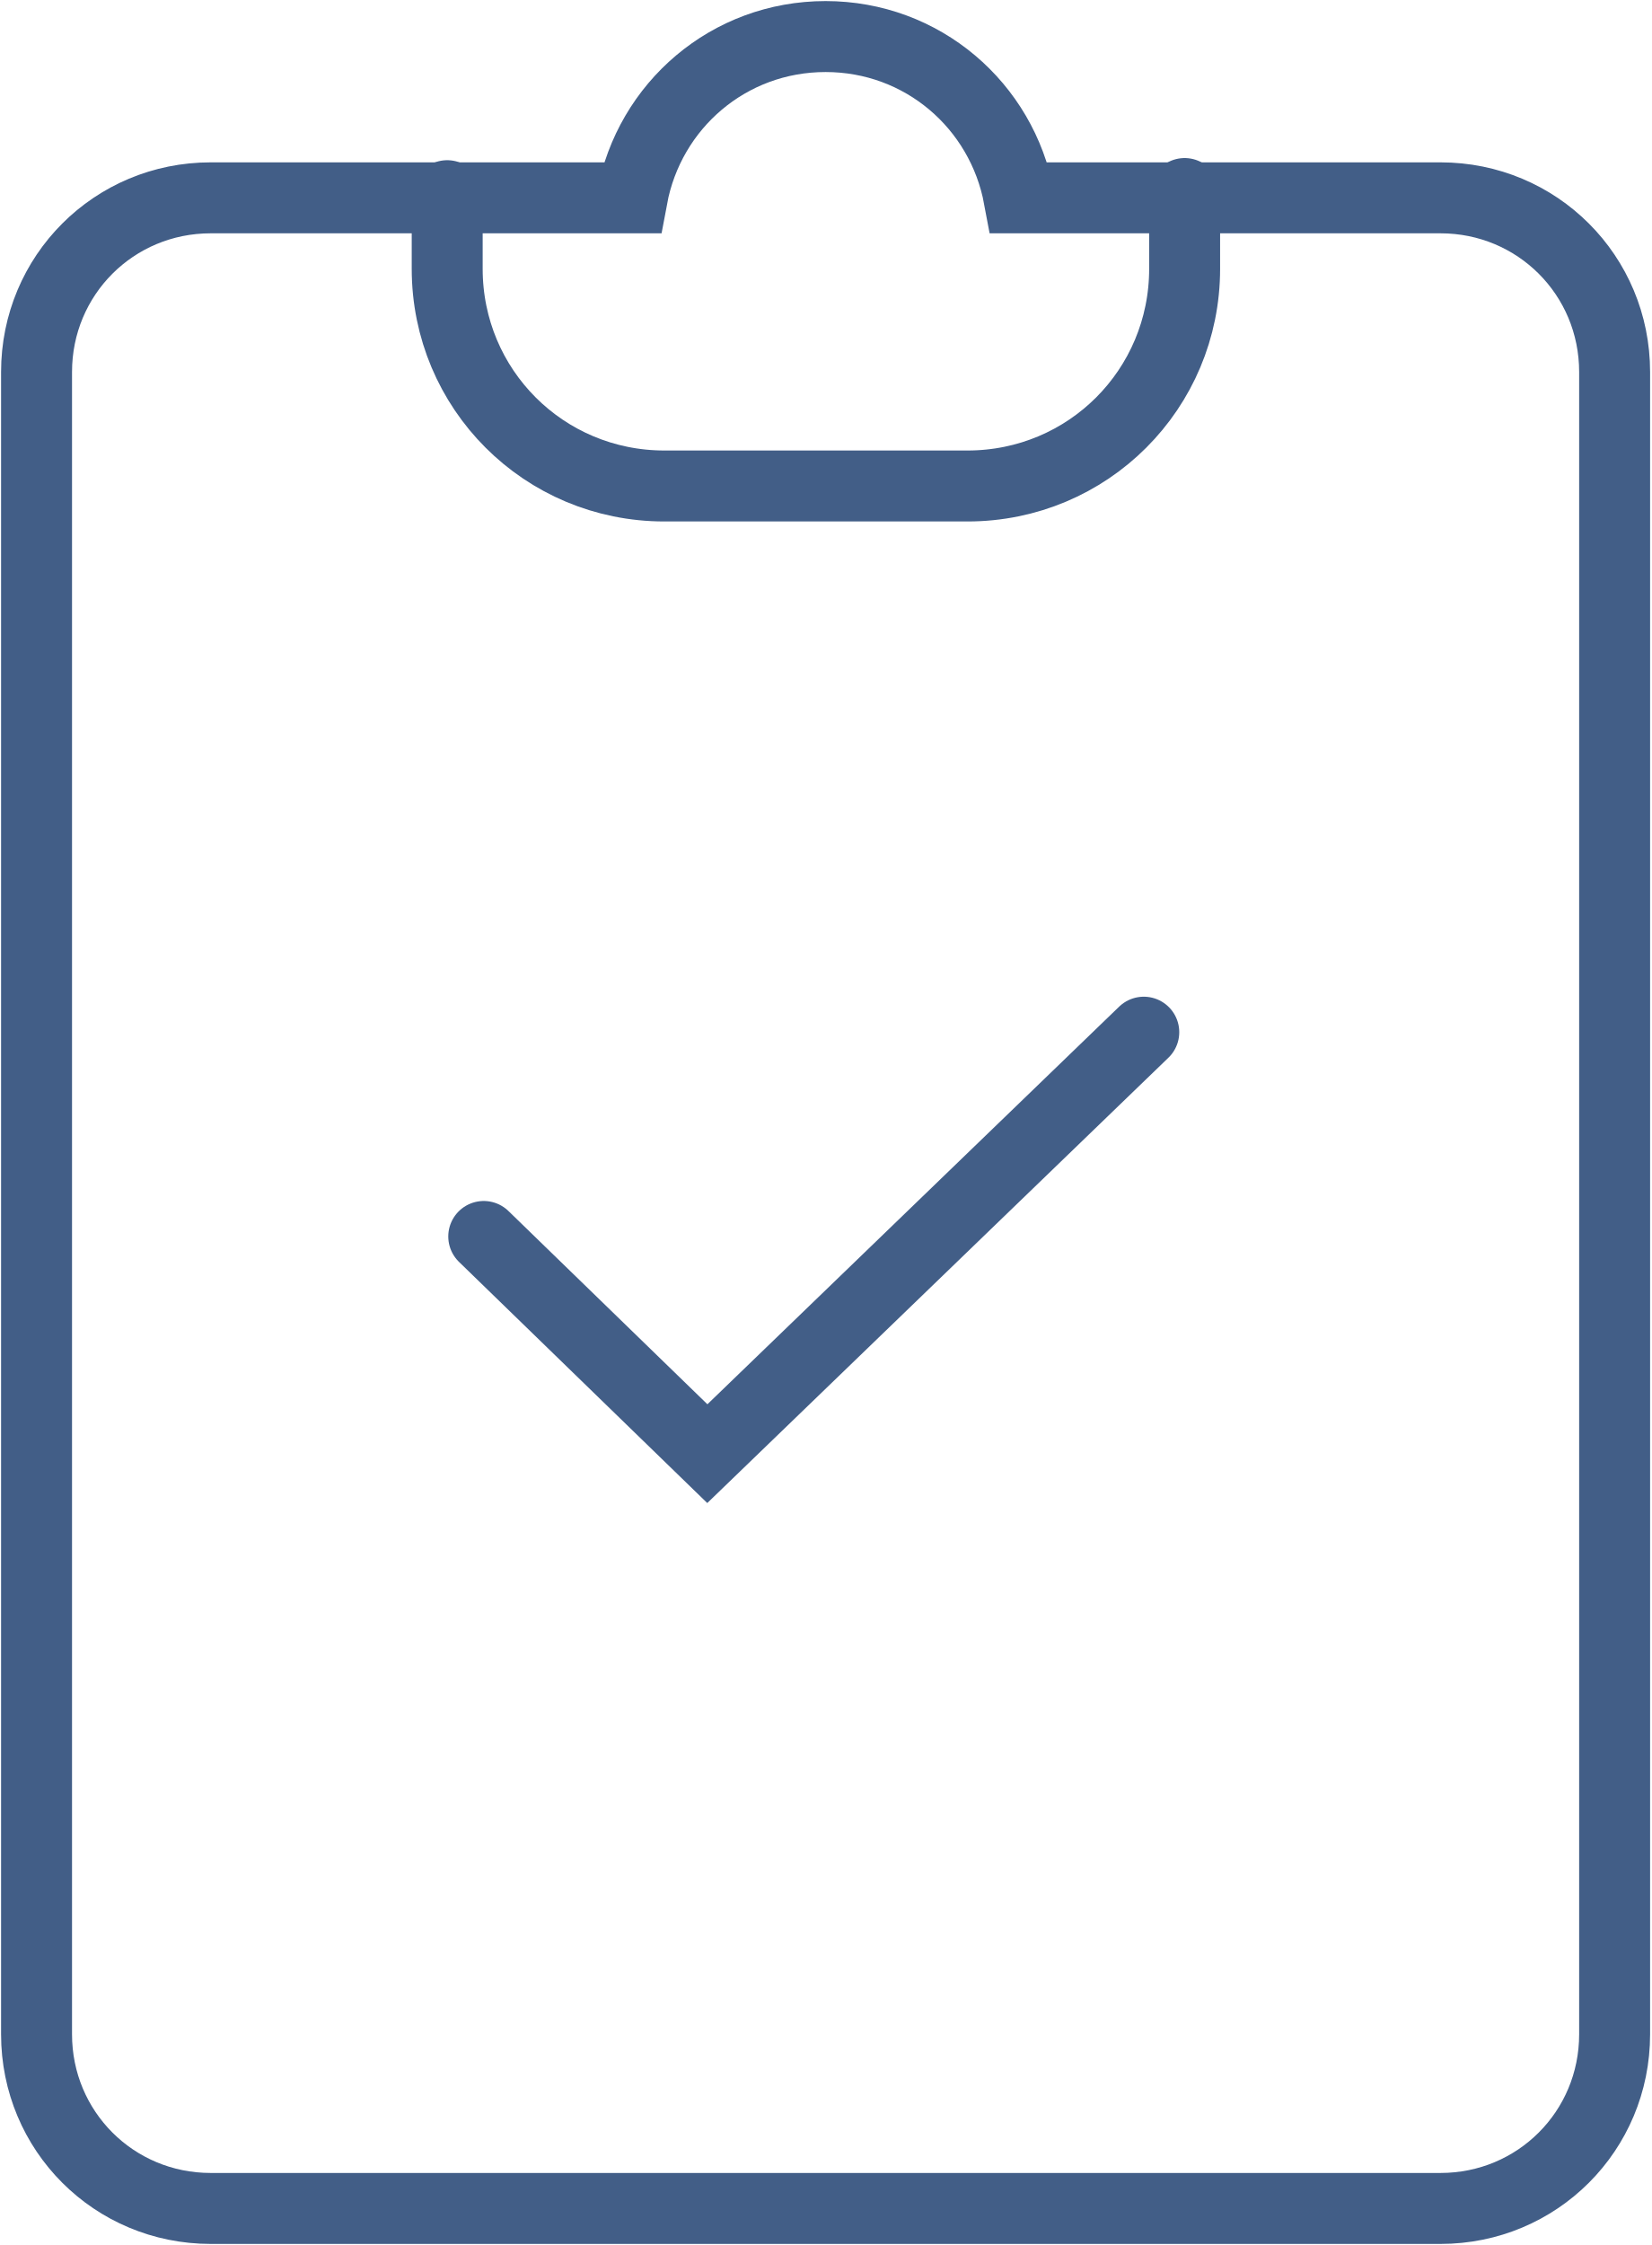
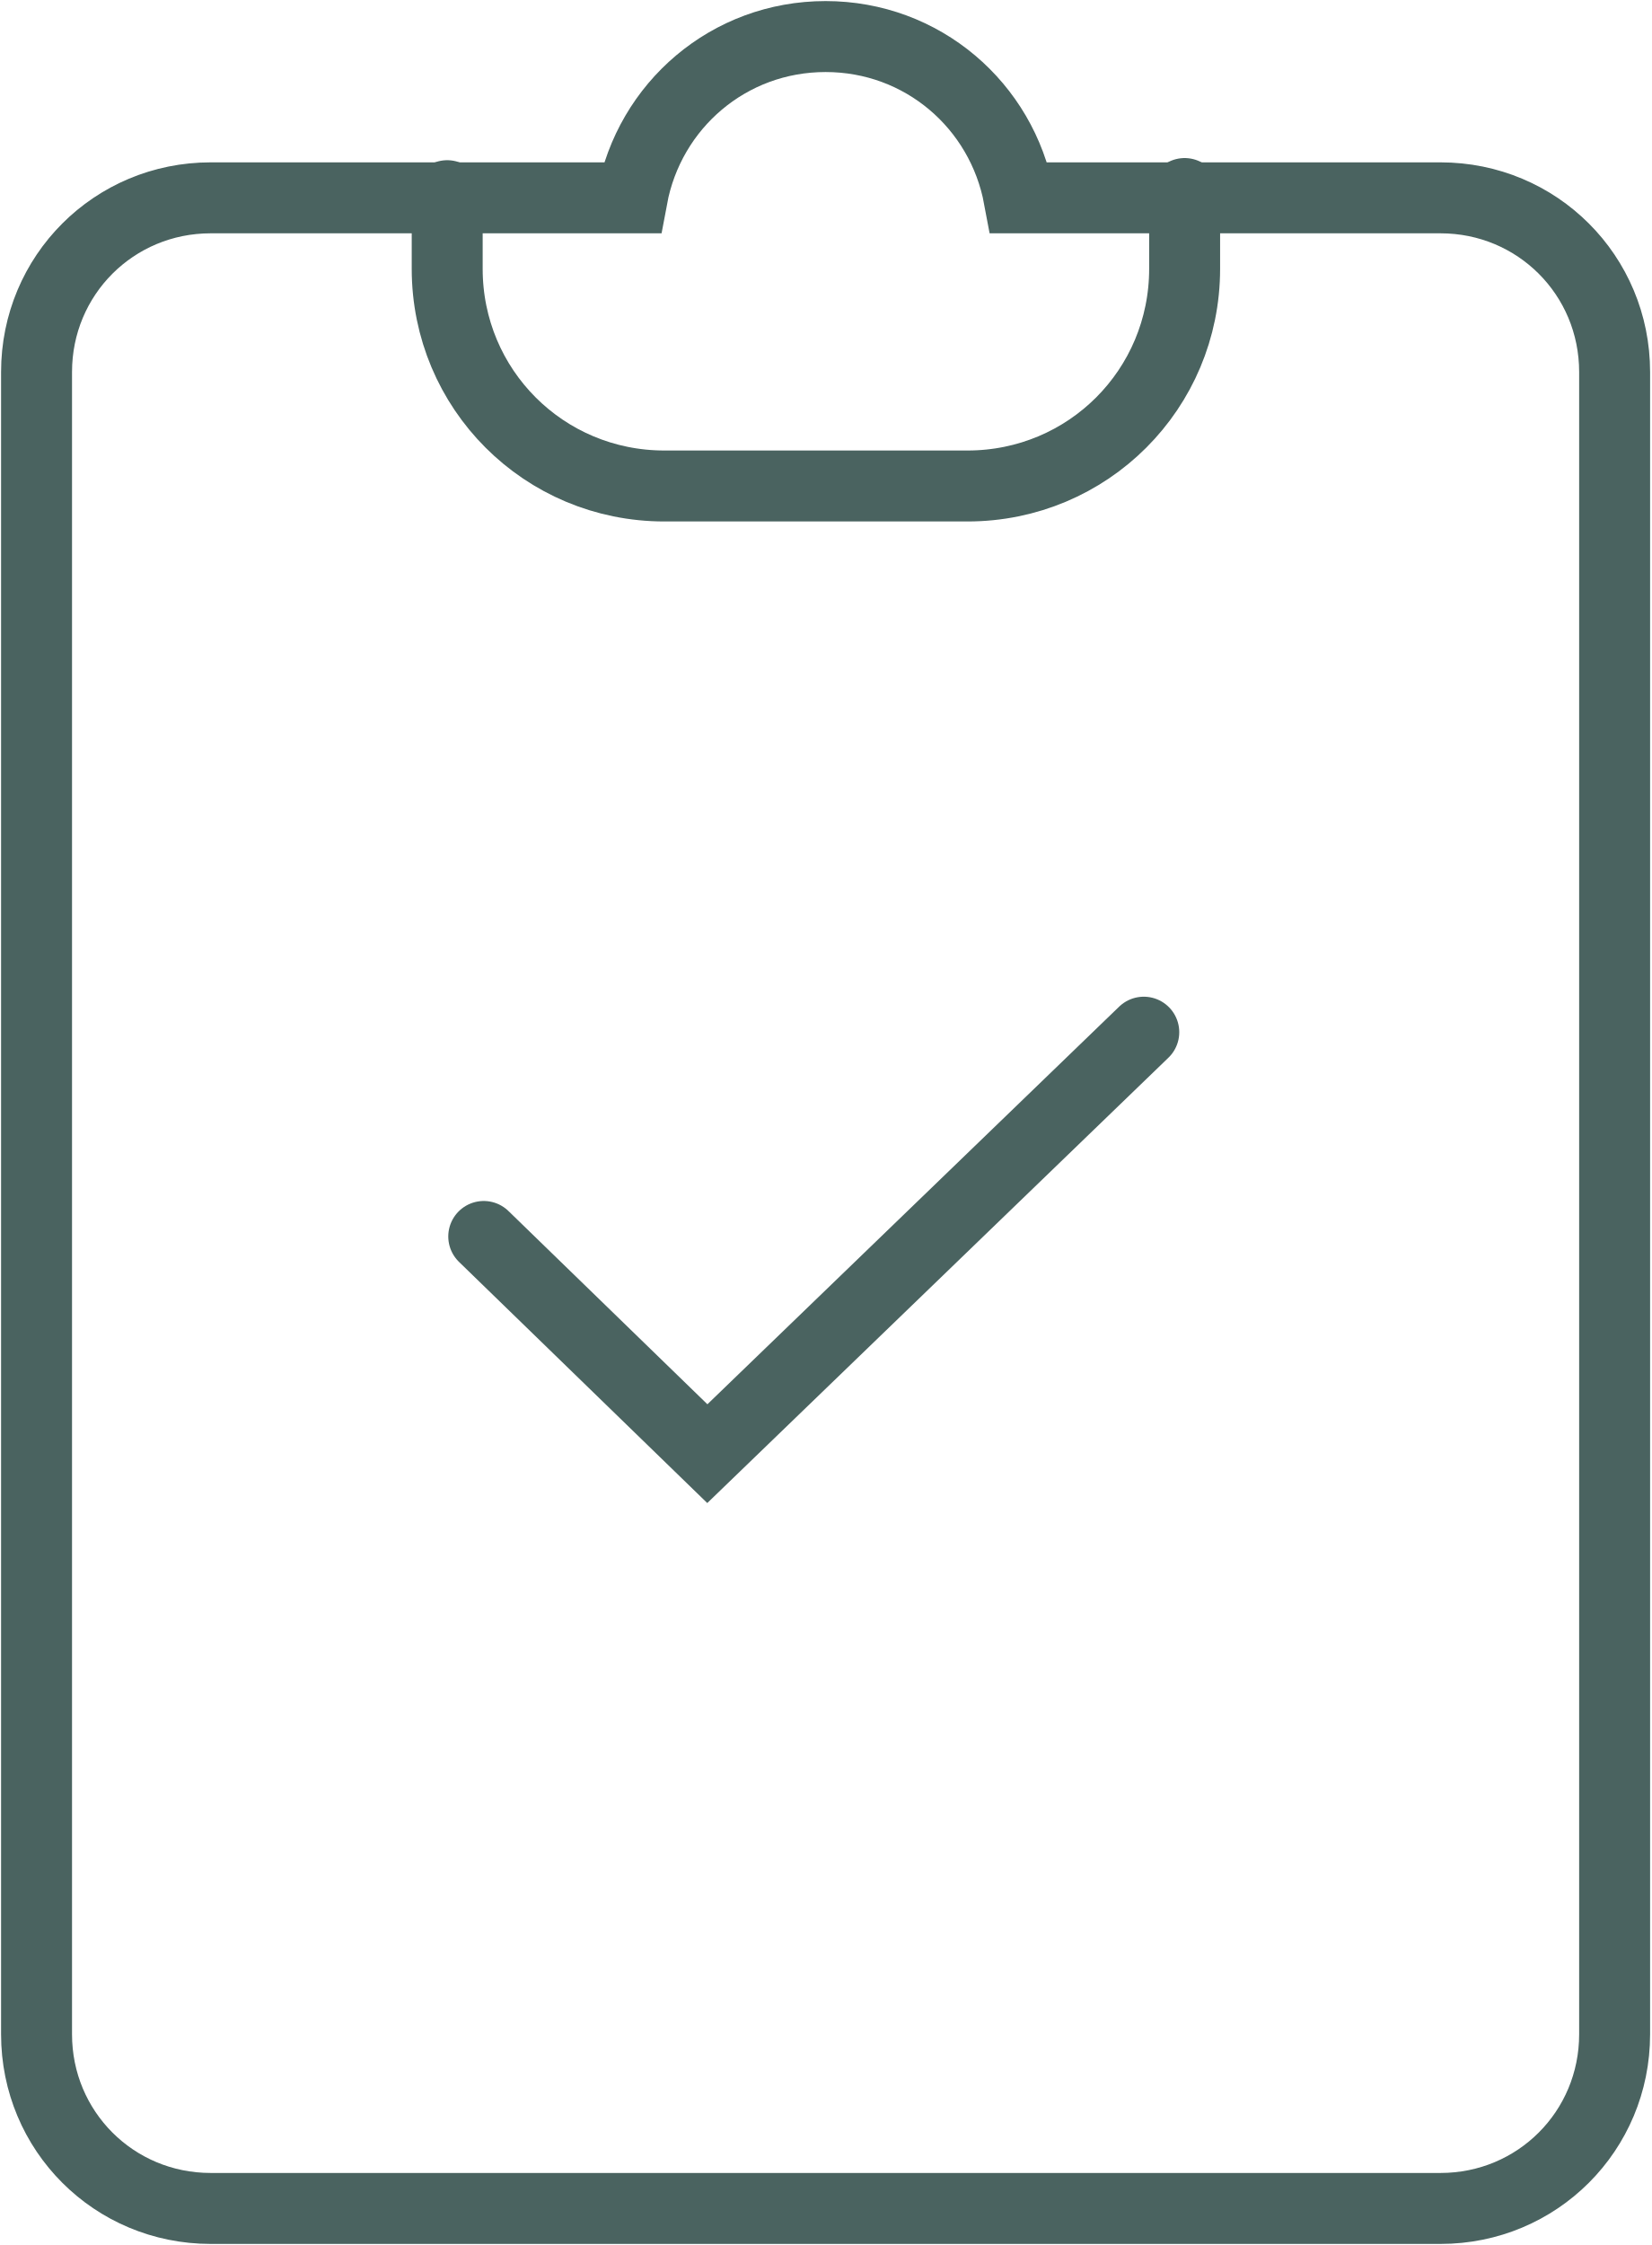
<svg xmlns="http://www.w3.org/2000/svg" version="1.1" id="Capa_1" x="0px" y="0px" viewBox="0 0 76.8 104.4" style="enable-background:new 0 0 76.8 104.4;" xml:space="preserve">
  <style type="text/css">
- 	.st0{fill:none;stroke:#425e87;stroke-width:3.3;stroke-linecap:round;stroke-miterlimit:10;}
+ 	.st0{fill:none;stroke:#4A6360;stroke-width:3.3;stroke-linecap:round;stroke-miterlimit:10;}
</style>
  <g>
    <path class="st0" d="M55.1,9v3.5c0,5.6-4.5,10.1-10.1,10.1H30.9c-5.6,0-10.1-4.5-10.1-10.1V9.1" />
    <path class="st0" d="M67,9.2H47.4c-0.8-4.3-4.5-7.5-9-7.5c-4.5,0-8.2,3.2-9,7.5H9.8c-4.5,0-8.1,3.6-8.1,8.1v77.3   c0,4.5,3.6,8.1,8.1,8.1H67c4.5,0,8.1-3.6,8.1-8.1V17.3C75.1,12.8,71.5,9.2,67,9.2z" />
    <polyline class="st0" points="22.5,57.5 32.9,67.6 53.2,48  " />
  </g>
</svg>
